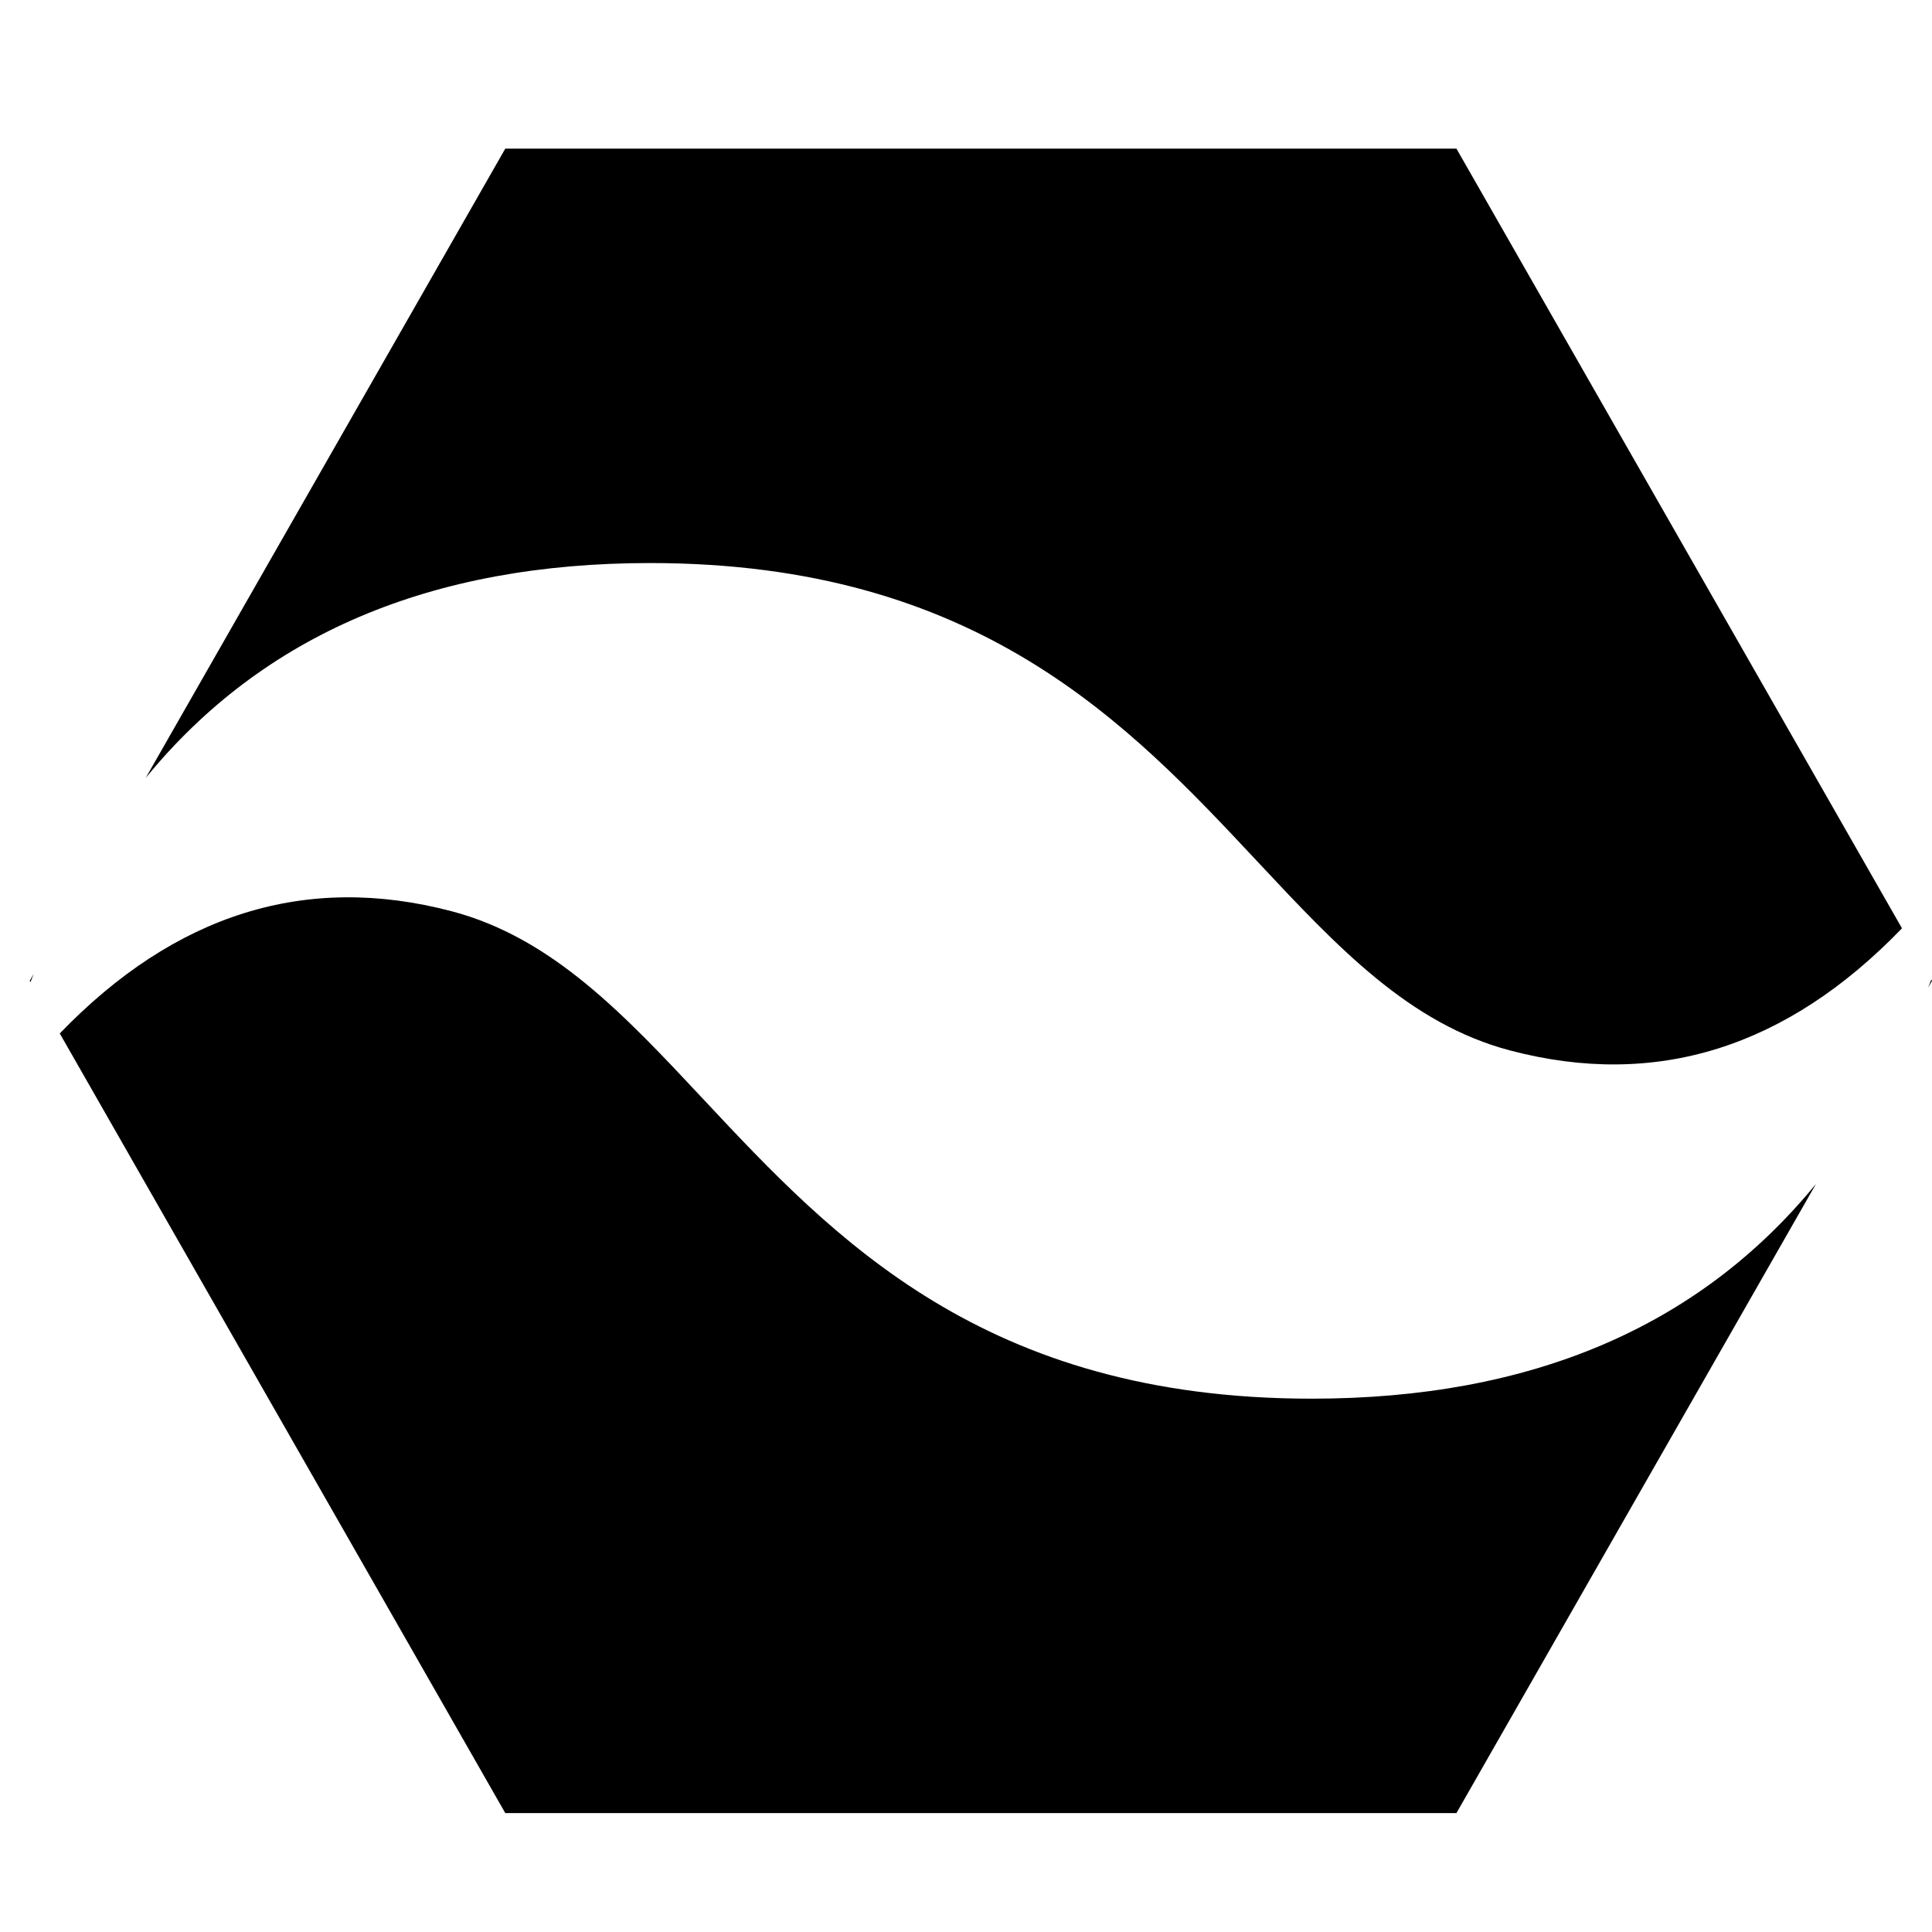
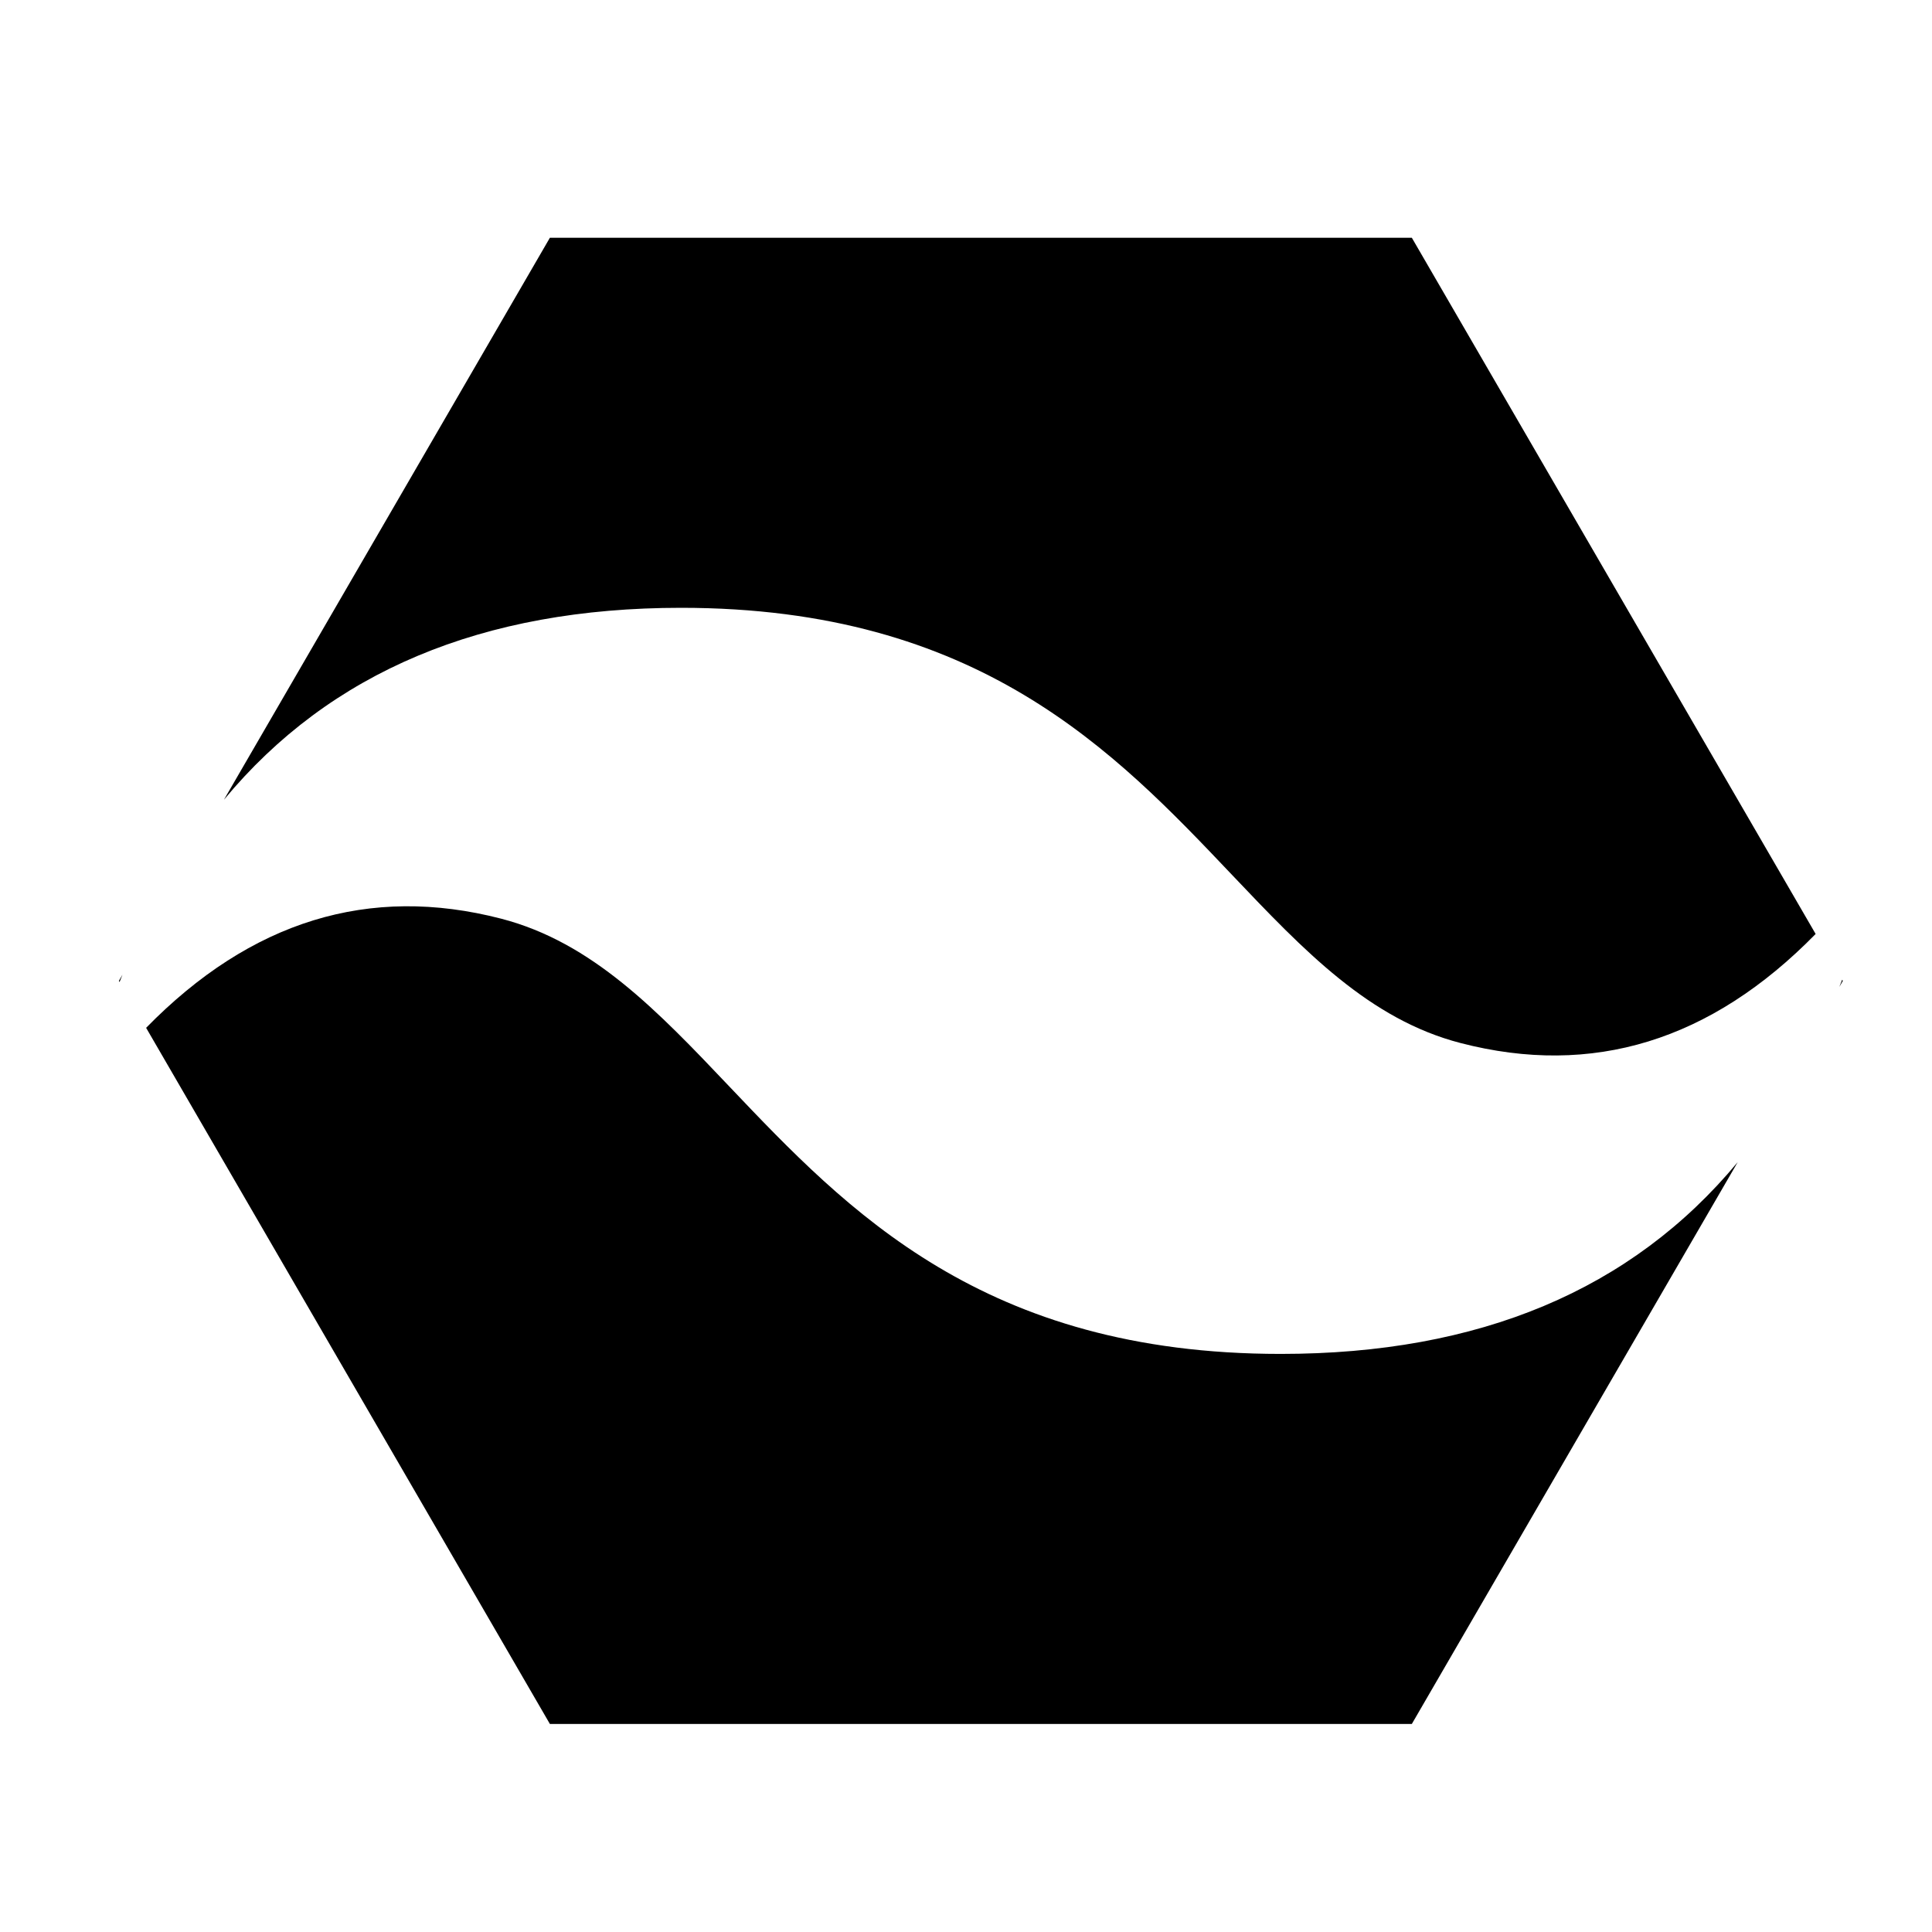
<svg xmlns="http://www.w3.org/2000/svg" width="65" height="65" viewBox="0 0 65 65" fill="none">
-   <path d="M1.132 32.768L1 33L1.025 33.044C1.061 32.952 1.096 32.86 1.132 32.768Z" fill="black" style="fill:black;fill-opacity:1;" />
-   <path d="M4.901 26.174C8.84 21.353 14.496 18.943 21.871 18.943C32.905 18.943 37.956 24.337 42.322 29.004C45 31.866 47.422 34.452 50.81 35.343C55.709 36.632 60.102 35.262 63.99 31.232L49 5L17 5L4.901 26.174Z" fill="black" style="fill:black;fill-opacity:1;" />
-   <path d="M64.975 32.957C64.941 33.047 64.906 33.137 64.871 33.226L65 33L64.975 32.957Z" fill="black" style="fill:black;fill-opacity:1;" />
-   <path d="M61.097 39.831C57.158 44.648 51.502 47.057 44.131 47.057C33.097 47.057 28.044 41.661 23.678 36.998C21 34.134 18.578 31.548 15.192 30.657C10.293 29.369 5.899 30.739 2.011 34.769L17 61L49 61L61.097 39.831Z" fill="black" style="fill:black;fill-opacity:1;" />
+   <path d="M4.12 32.793L4 33L4.023 33.039C4.055 32.957 4.087 32.875 4.12 32.793Z" fill="black" style="fill:black;fill-opacity:1;" />
+   <path d="M7.535 26.905C11.105 22.601 16.231 20.449 22.914 20.449C32.914 20.449 37.492 25.265 41.448 29.432C43.875 31.987 46.07 34.297 49.14 35.092C53.58 36.243 57.562 35.02 61.085 31.422L47.5 8L18.5 8L7.535 26.905Z" fill="black" style="fill:black;fill-opacity:1;" />
+   <path d="M61.978 32.961C61.946 33.042 61.915 33.122 61.883 33.202L62 33L61.978 32.961Z" fill="black" style="fill:black;fill-opacity:1;" />
+   <path d="M58.463 39.099C54.893 43.4 49.768 45.551 43.087 45.551C33.088 45.551 28.509 40.733 24.552 36.569C22.125 34.013 19.93 31.703 16.861 30.908C12.422 29.758 8.44 30.982 4.916 34.58L18.5 58L47.5 58L58.463 39.099Z" fill="black" style="fill:black;fill-opacity:1;" />
</svg>
